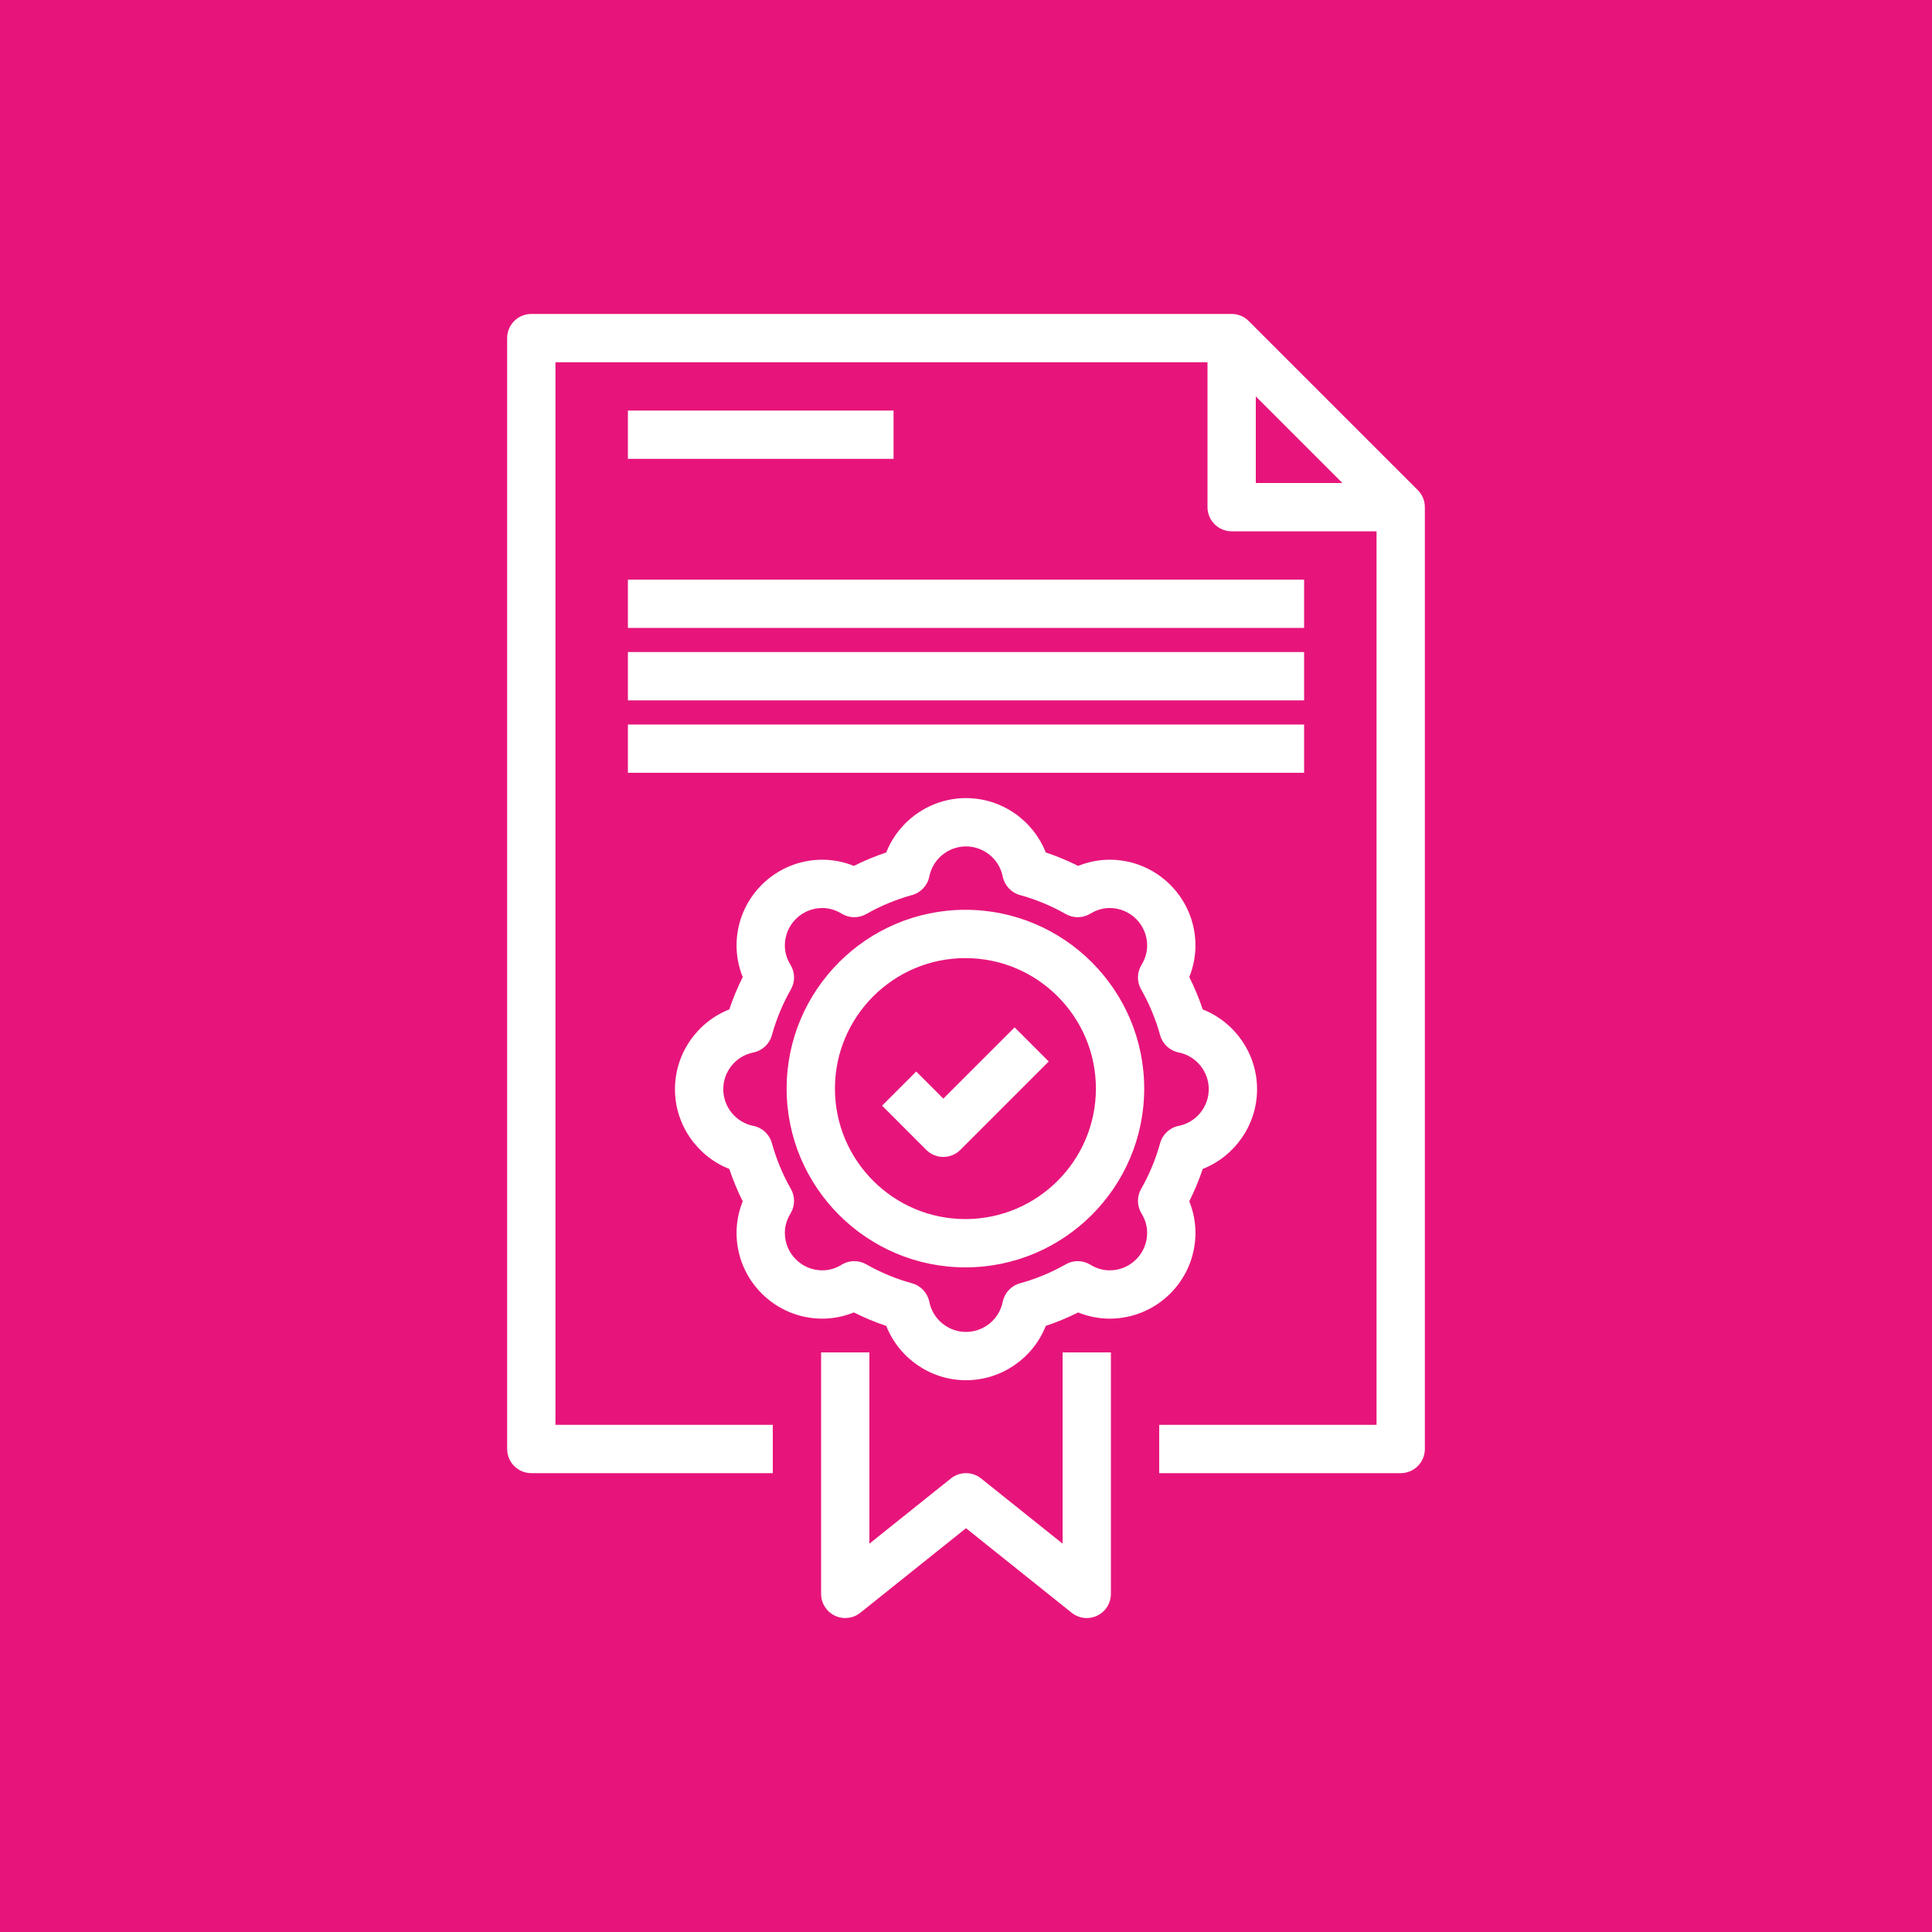
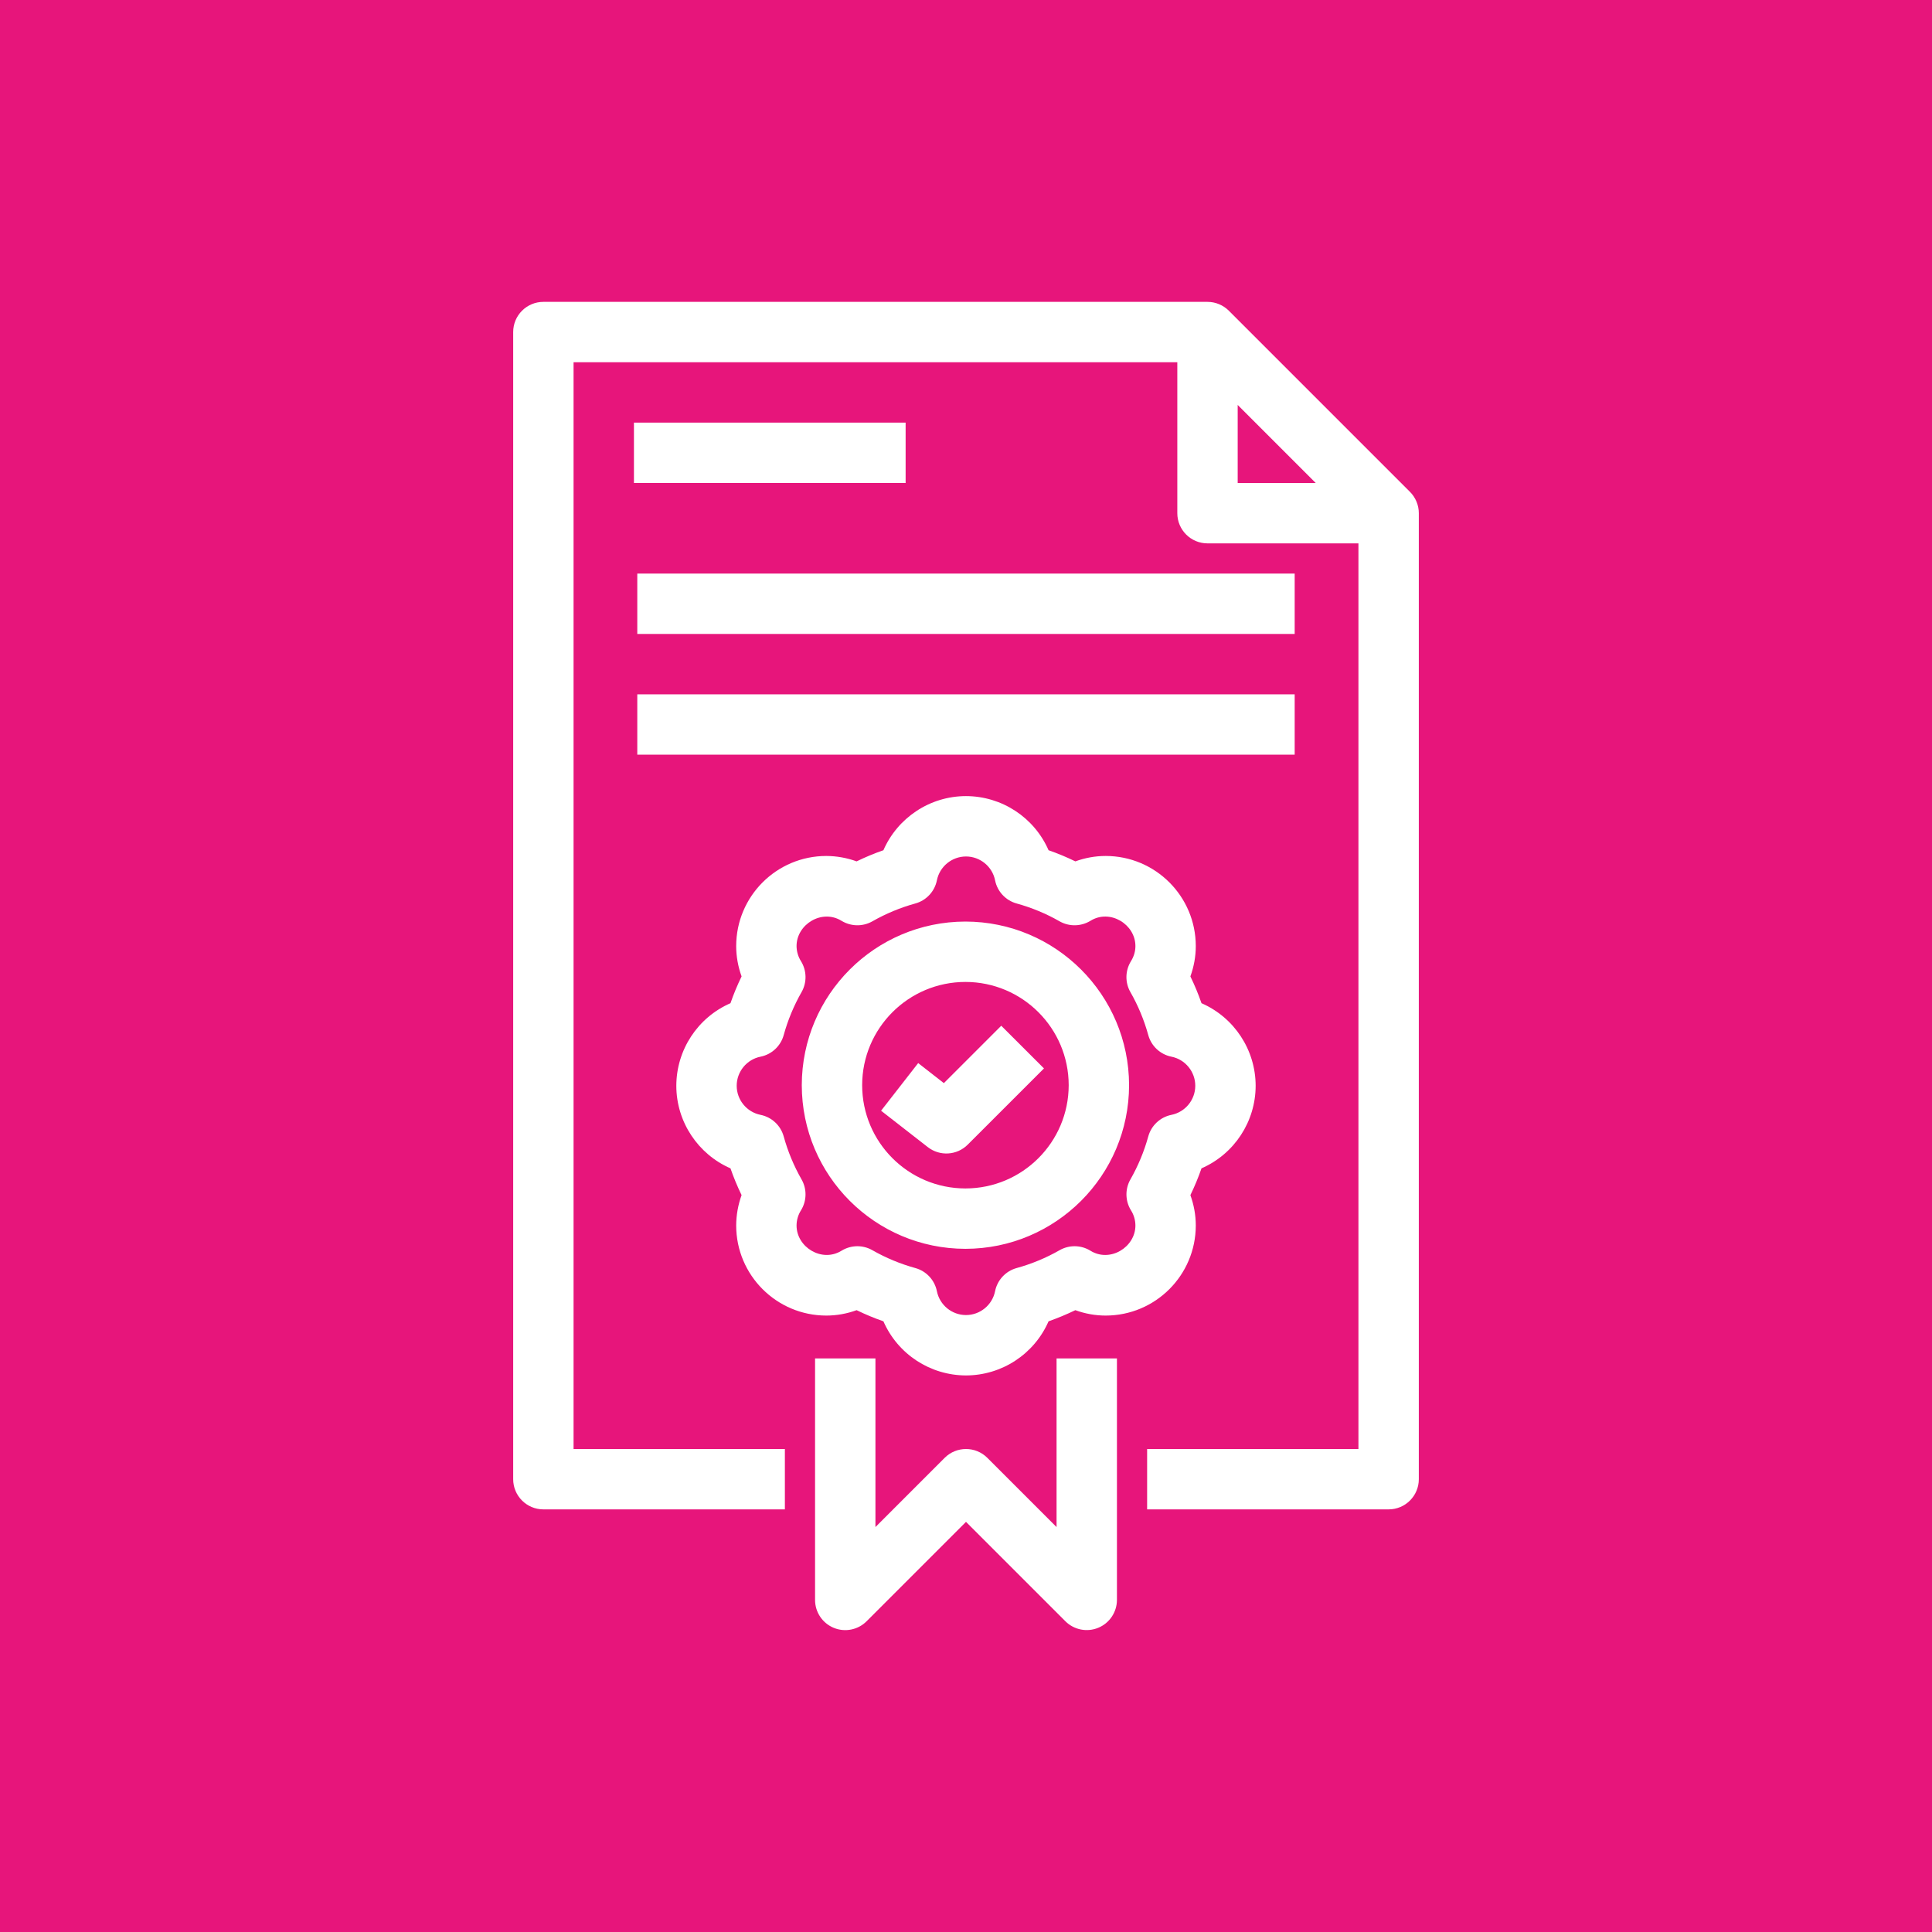
- <svg xmlns="http://www.w3.org/2000/svg" width="80" height="80" viewBox="0 0 80 80" overflow="hidden">
-   <g id="Icon-Architecture/64/Arch_AWS-License-Manager_64" stroke="none" stroke-width="1" fill="none" fill-rule="evenodd">
-     <g id="Icon-Architecture-BG/64/Management-Governance" fill="#E7157B">
-       <rect x="0" y="0" width="80" height="80" id="Rectangle" />
-     </g>
-     <path d="M39.976 39.673C42.955 39.673 45.379 42.097 45.379 45.076 45.379 48.055 42.955 50.479 39.976 50.479 36.997 50.479 34.573 48.055 34.573 45.076 34.573 42.097 36.997 39.673 39.976 39.673L39.976 39.673ZM39.976 52.479C44.058 52.479 47.379 49.158 47.379 45.076 47.379 40.994 44.058 37.673 39.976 37.673 35.894 37.673 32.573 40.994 32.573 45.076 32.573 49.158 35.894 52.479 39.976 52.479L39.976 52.479ZM38.354 47.613 36.525 45.783 37.939 44.369 39.061 45.491 42.013 42.54 43.427 43.954 39.768 47.613C39.58 47.8 39.327 47.906 39.061 47.906 38.795 47.906 38.541 47.8 38.354 47.613L38.354 47.613ZM26 32 54 32 54 30 26 30 26 32ZM26 29 54 29 54 27 26 27 26 29ZM26 26 54 26 54 24 26 24 26 26ZM26 19 37 19 37 17 26 17 26 19ZM29.949 45.101C29.949 44.364 30.472 43.725 31.193 43.581 31.564 43.507 31.861 43.231 31.961 42.867 32.147 42.198 32.412 41.56 32.748 40.971 32.93 40.654 32.924 40.264 32.733 39.952 32.578 39.699 32.499 39.429 32.499 39.15 32.499 38.295 33.195 37.599 34.049 37.599 34.33 37.599 34.599 37.678 34.851 37.833 35.164 38.023 35.554 38.029 35.871 37.848 36.461 37.511 37.099 37.246 37.767 37.062 38.131 36.961 38.407 36.664 38.481 36.294 38.625 35.572 39.264 35.048 40 35.048 40.737 35.048 41.375 35.572 41.52 36.294 41.594 36.664 41.87 36.961 42.234 37.062 42.902 37.246 43.539 37.511 44.13 37.848 44.446 38.029 44.836 38.023 45.15 37.833 45.402 37.678 45.671 37.599 45.952 37.599 46.806 37.599 47.501 38.295 47.501 39.15 47.501 39.429 47.423 39.699 47.268 39.952 47.077 40.264 47.071 40.654 47.252 40.971 47.589 41.56 47.854 42.198 48.039 42.867 48.14 43.231 48.437 43.507 48.808 43.581 49.529 43.725 50.052 44.364 50.052 45.101 50.052 45.837 49.529 46.476 48.808 46.62 48.437 46.694 48.14 46.97 48.039 47.334 47.854 48.003 47.589 48.641 47.252 49.23 47.071 49.548 47.078 49.938 47.268 50.25 47.423 50.502 47.501 50.772 47.501 51.051 47.501 51.906 46.806 52.602 45.952 52.602 45.671 52.602 45.402 52.524 45.15 52.369 44.838 52.177 44.446 52.171 44.13 52.353 43.539 52.69 42.902 52.955 42.234 53.139 41.87 53.24 41.594 53.537 41.52 53.907 41.375 54.629 40.737 55.152 40 55.152 39.264 55.152 38.625 54.629 38.481 53.907 38.407 53.537 38.131 53.24 37.767 53.139 37.099 52.955 36.461 52.69 35.871 52.353 35.717 52.265 35.545 52.221 35.374 52.221 35.193 52.221 35.011 52.27 34.851 52.369 34.599 52.524 34.33 52.602 34.049 52.602 33.195 52.602 32.499 51.906 32.499 51.051 32.499 50.772 32.578 50.502 32.733 50.25 32.923 49.938 32.93 49.548 32.748 49.23 32.412 48.641 32.147 48.003 31.961 47.334 31.861 46.97 31.564 46.694 31.193 46.62 30.472 46.476 29.949 45.837 29.949 45.101L29.949 45.101ZM34.049 54.602C34.497 54.602 34.94 54.514 35.357 54.346 35.789 54.562 36.237 54.749 36.698 54.903 37.224 56.237 38.527 57.152 40 57.152 41.474 57.152 42.777 56.237 43.303 54.903 43.764 54.749 44.212 54.562 44.644 54.346 45.061 54.514 45.504 54.602 45.952 54.602 47.909 54.602 49.501 53.009 49.501 51.051 49.501 50.605 49.414 50.162 49.246 49.744 49.461 49.313 49.648 48.865 49.803 48.403 51.137 47.877 52.052 46.574 52.052 45.101 52.052 43.627 51.137 42.324 49.803 41.798 49.648 41.336 49.461 40.888 49.246 40.457 49.414 40.039 49.501 39.596 49.501 39.15 49.501 37.192 47.909 35.599 45.952 35.599 45.505 35.599 45.061 35.687 44.644 35.855 44.212 35.639 43.764 35.452 43.303 35.298 42.777 33.964 41.474 33.048 40 33.048 38.527 33.048 37.224 33.964 36.698 35.298 36.237 35.452 35.789 35.639 35.357 35.855 34.94 35.687 34.496 35.599 34.049 35.599 32.092 35.599 30.499 37.192 30.499 39.15 30.499 39.596 30.587 40.039 30.755 40.457 30.539 40.888 30.353 41.336 30.198 41.798 28.864 42.324 27.949 43.627 27.949 45.101 27.949 46.574 28.864 47.877 30.198 48.403 30.353 48.865 30.539 49.313 30.755 49.744 30.587 50.162 30.499 50.605 30.499 51.051 30.499 53.009 32.092 54.602 34.049 54.602L34.049 54.602ZM44 56 46 56 46 66C46 66.384 45.78 66.735 45.434 66.901 45.296 66.967 45.148 67 45 67 44.778 67 44.556 66.925 44.375 66.78L40 63.28 35.625 66.78C35.326 67.021 34.915 67.067 34.567 66.901 34.221 66.735 34 66.384 34 66L34 56 36 56 36 63.919 39.375 61.219C39.741 60.927 40.26 60.927 40.625 61.219L44 63.919 44 56ZM52 16.414 55.586 20 52 20 52 16.414ZM58.707 20.293 51.707 13.293C51.52 13.105 51.266 13 51 13L22 13C21.448 13 21 13.447 21 14L21 60C21 60.552 21.448 61 22 61L32 61 32 59 23 59 23 15 50 15 50 21C50 21.552 50.448 22 51 22L57 22 57 59 48 59 48 61 58 61C58.553 61 59 60.552 59 60L59 21C59 20.735 58.895 20.48 58.707 20.293L58.707 20.293Z" id="AWS-License-Manager_Icon_64_Squid" fill="#FFFFFF" />
+ <svg xmlns="http://www.w3.org/2000/svg" viewBox="0 0 64 64">
+   <g fill="none" fill-rule="evenodd">
+     <path fill="#e7157b" d="M0 0h64v64H0z" />
+     <path fill="#fff" d="M31.981 32.528a3.424 3.424 0 0 1 3.421 3.42 3.424 3.424 0 0 1-3.421 3.421 3.424 3.424 0 0 1-3.421-3.421 3.424 3.424 0 0 1 3.421-3.42m0 8.841a5.427 5.427 0 0 0 5.421-5.421 5.427 5.427 0 0 0-5.421-5.42 5.427 5.427 0 0 0-5.421 5.42 5.427 5.427 0 0 0 5.421 5.421M30.735 38l-1.548-1.206 1.229-1.578.851.664 1.901-1.901 1.415 1.414-2.527 2.526a1 1 0 0 1-1.321.081m-9.624-13h21.777v-2H21.111zm0-4h21.777v-2H21.111zM21 16h9v-2h-9zm3.404 19.967c0-.466.332-.872.79-.963a1 1 0 0 0 .767-.715 6.2 6.2 0 0 1 .591-1.423c.182-.318.175-.71-.016-1.022a.95.95 0 0 1-.149-.505c0-.72.84-1.238 1.491-.835.313.19.703.196 1.021.016a6.2 6.2 0 0 1 1.422-.591 1 1 0 0 0 .715-.768.985.985 0 0 1 .964-.789c.466 0 .872.332.963.789a1 1 0 0 0 .715.768c.501.139.98.337 1.422.591.318.18.707.174 1.021-.016.649-.405 1.491.115 1.491.835q0 .265-.149.505a1 1 0 0 0-.016 1.022c.254.444.453.922.591 1.423a1 1 0 0 0 .767.715c.458.091.79.497.79.963a.985.985 0 0 1-.79.964 1 1 0 0 0-.767.715 6.2 6.2 0 0 1-.591 1.423c-.182.318-.175.71.016 1.021a.95.95 0 0 1 .149.506c0 .719-.84 1.239-1.491.835a1 1 0 0 0-1.021-.016 6.2 6.2 0 0 1-1.423.591 1 1 0 0 0-.714.768.985.985 0 0 1-.963.789.985.985 0 0 1-.964-.789 1 1 0 0 0-.714-.768 6.2 6.2 0 0 1-1.423-.591 1 1 0 0 0-1.021.016c-.652.403-1.492-.116-1.491-.835a.95.95 0 0 1 .149-.506c.191-.311.198-.703.016-1.021a6.2 6.2 0 0 1-.591-1.423 1 1 0 0 0-.767-.715.985.985 0 0 1-.79-.964m2.967 7.613c.342 0 .682-.061 1.006-.179q.43.21.887.369A2.99 2.99 0 0 0 32 45.563a2.99 2.99 0 0 0 2.735-1.793q.456-.16.887-.369c.324.118.664.179 1.006.179a2.987 2.987 0 0 0 2.984-2.984c0-.343-.062-.683-.179-1.006a8 8 0 0 0 .368-.887 2.99 2.99 0 0 0 1.794-2.736 2.99 2.99 0 0 0-1.794-2.735 8 8 0 0 0-.368-.887c.117-.323.179-.663.179-1.006a2.987 2.987 0 0 0-2.984-2.984c-.342 0-.682.061-1.006.179a8 8 0 0 0-.887-.369A2.99 2.99 0 0 0 32 26.372c-1.203 0-2.27.725-2.736 1.793a8 8 0 0 0-.887.369 3 3 0 0 0-1.006-.179 2.987 2.987 0 0 0-2.984 2.984c0 .343.062.683.179 1.006a8 8 0 0 0-.368.887 2.99 2.99 0 0 0-1.794 2.735c0 1.203.725 2.27 1.794 2.736q.158.455.368.887a3 3 0 0 0-.179 1.006 2.987 2.987 0 0 0 2.984 2.984M35 45h2v8a1.001 1.001 0 0 1-1.707.707L32 50.414l-3.293 3.293A1 1 0 0 1 27 53v-8h2v5.586l2.293-2.293a1 1 0 0 1 1.414 0L35 50.586zm6-31.586L43.585 16H41zm5.707 2.879-6-6A1 1 0 0 0 40 10H18a1 1 0 0 0-1 1v38a1 1 0 0 0 1 1h8v-2h-7V12h20v5a1 1 0 0 0 1 1h5v30h-7v2h8a1 1 0 0 0 1-1V17c0-.265-.106-.519-.293-.707" />
  </g>
</svg>
